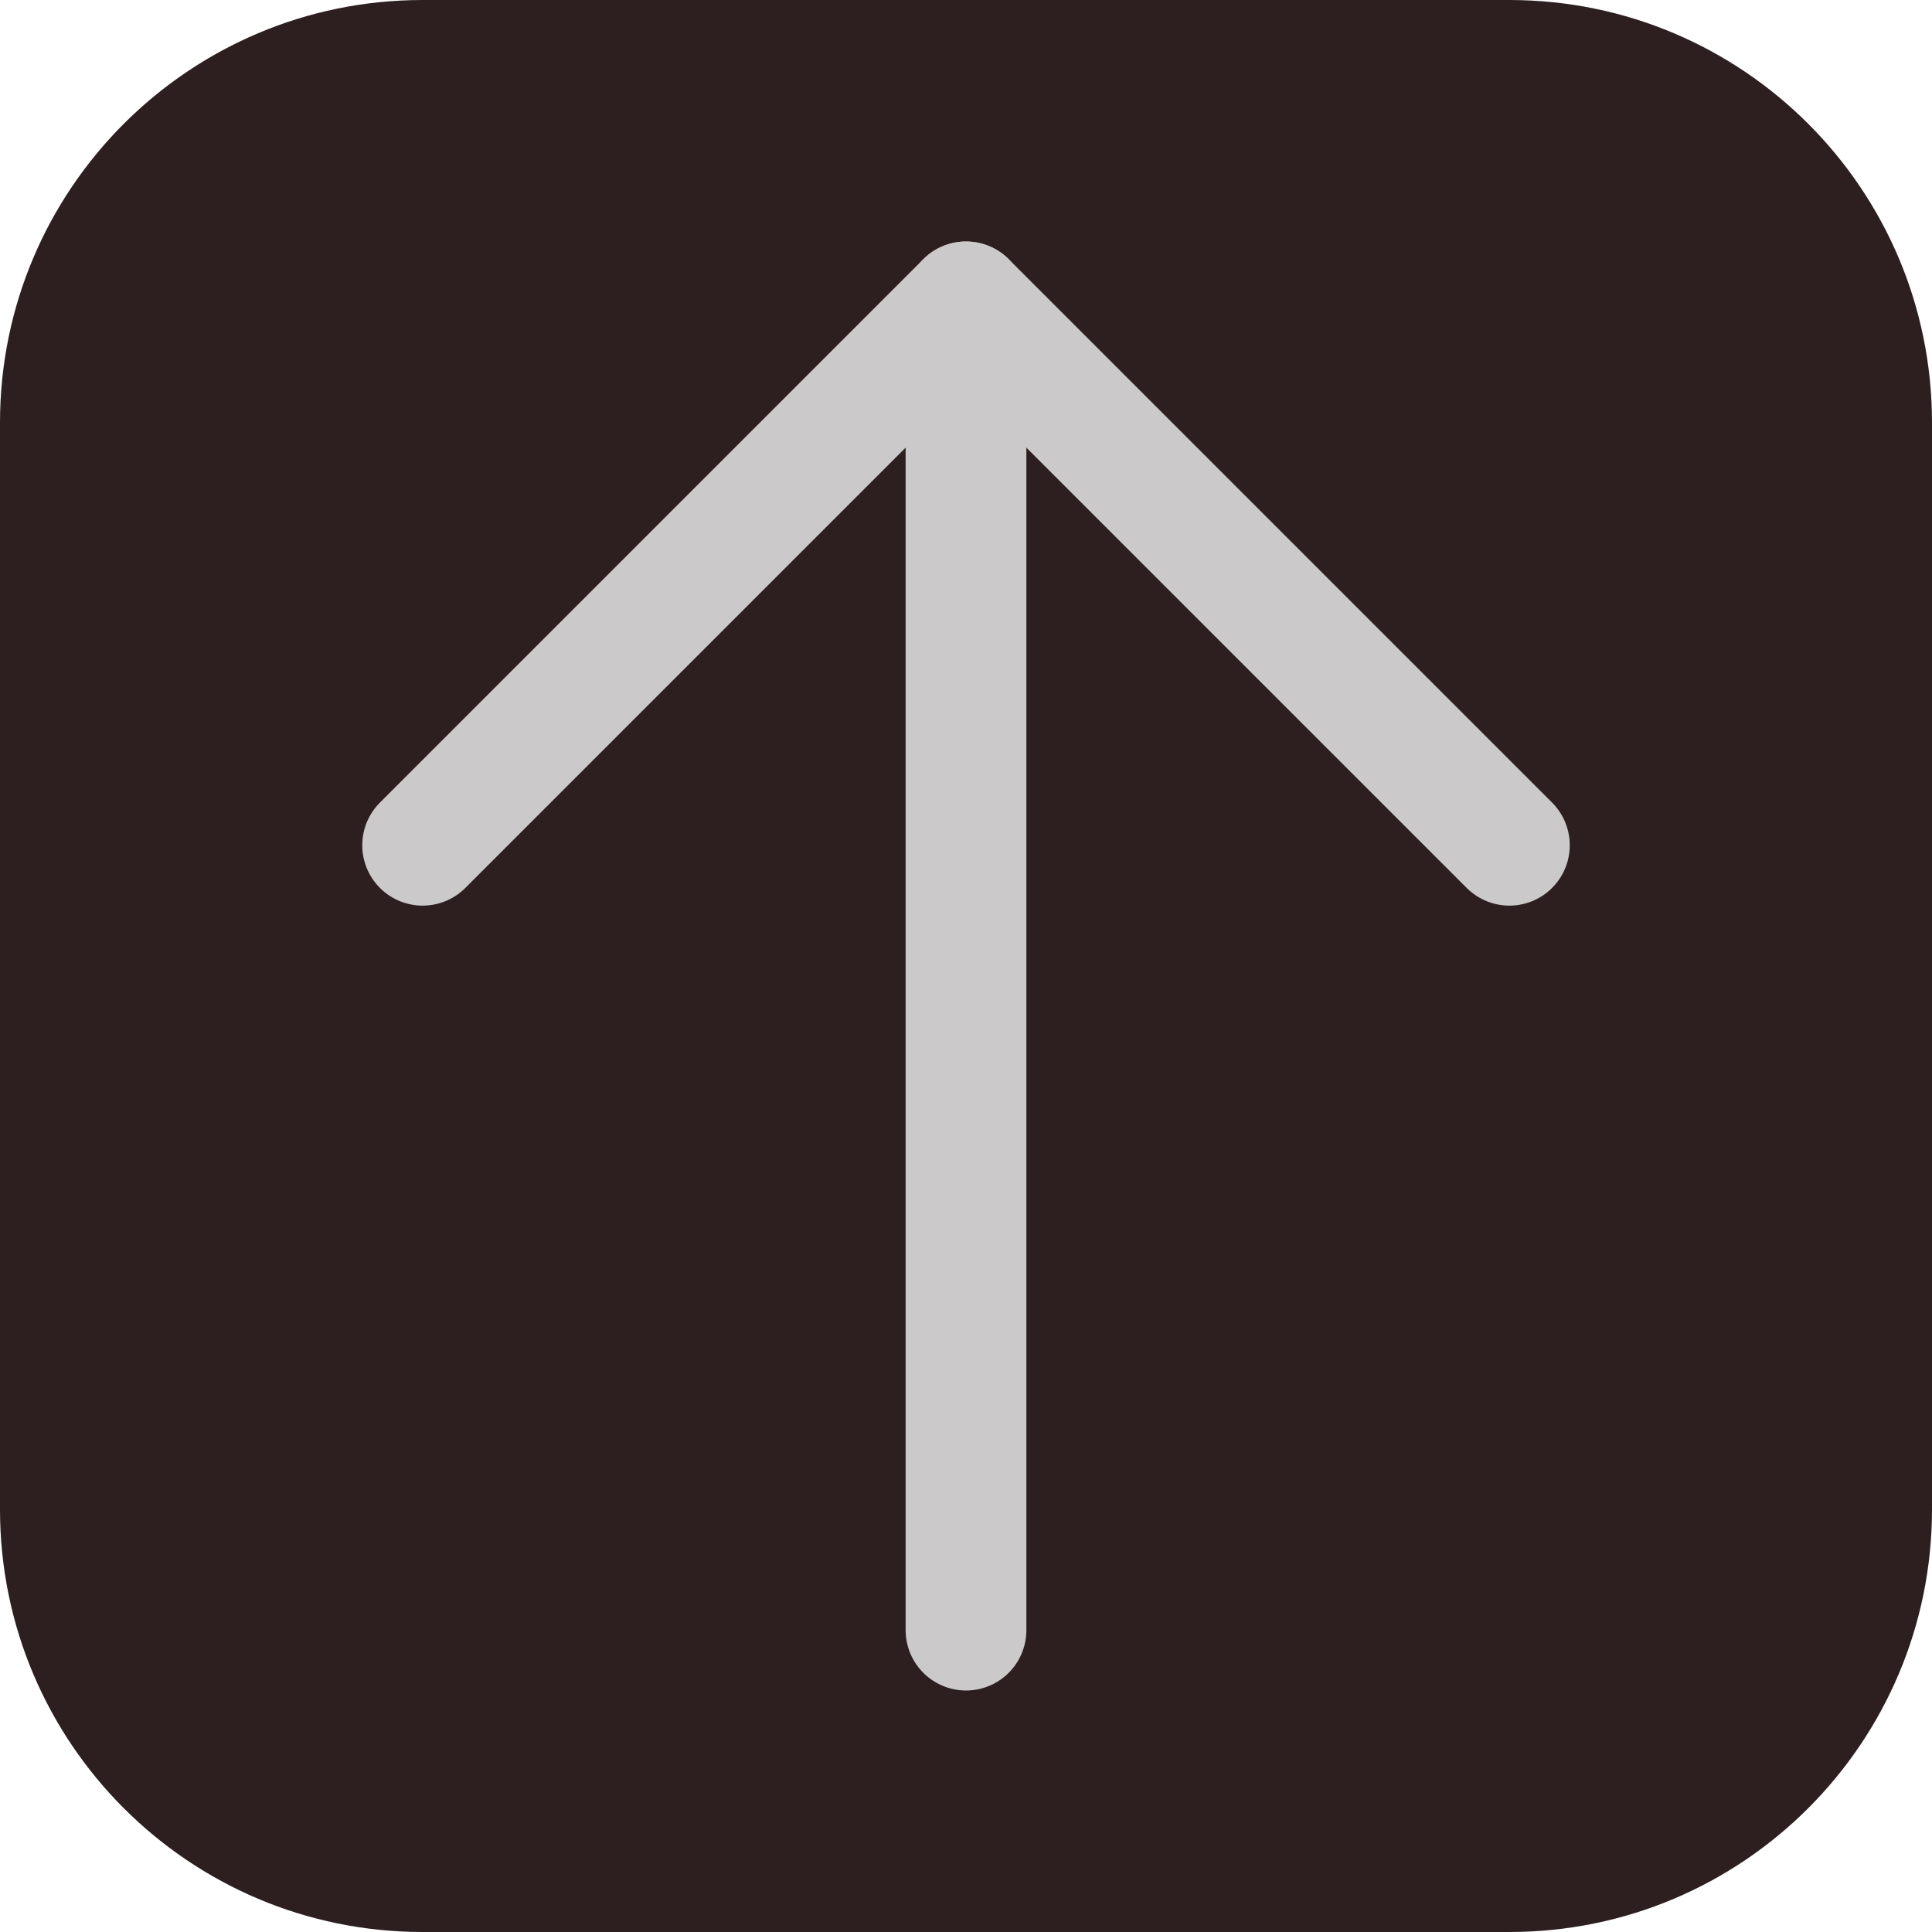
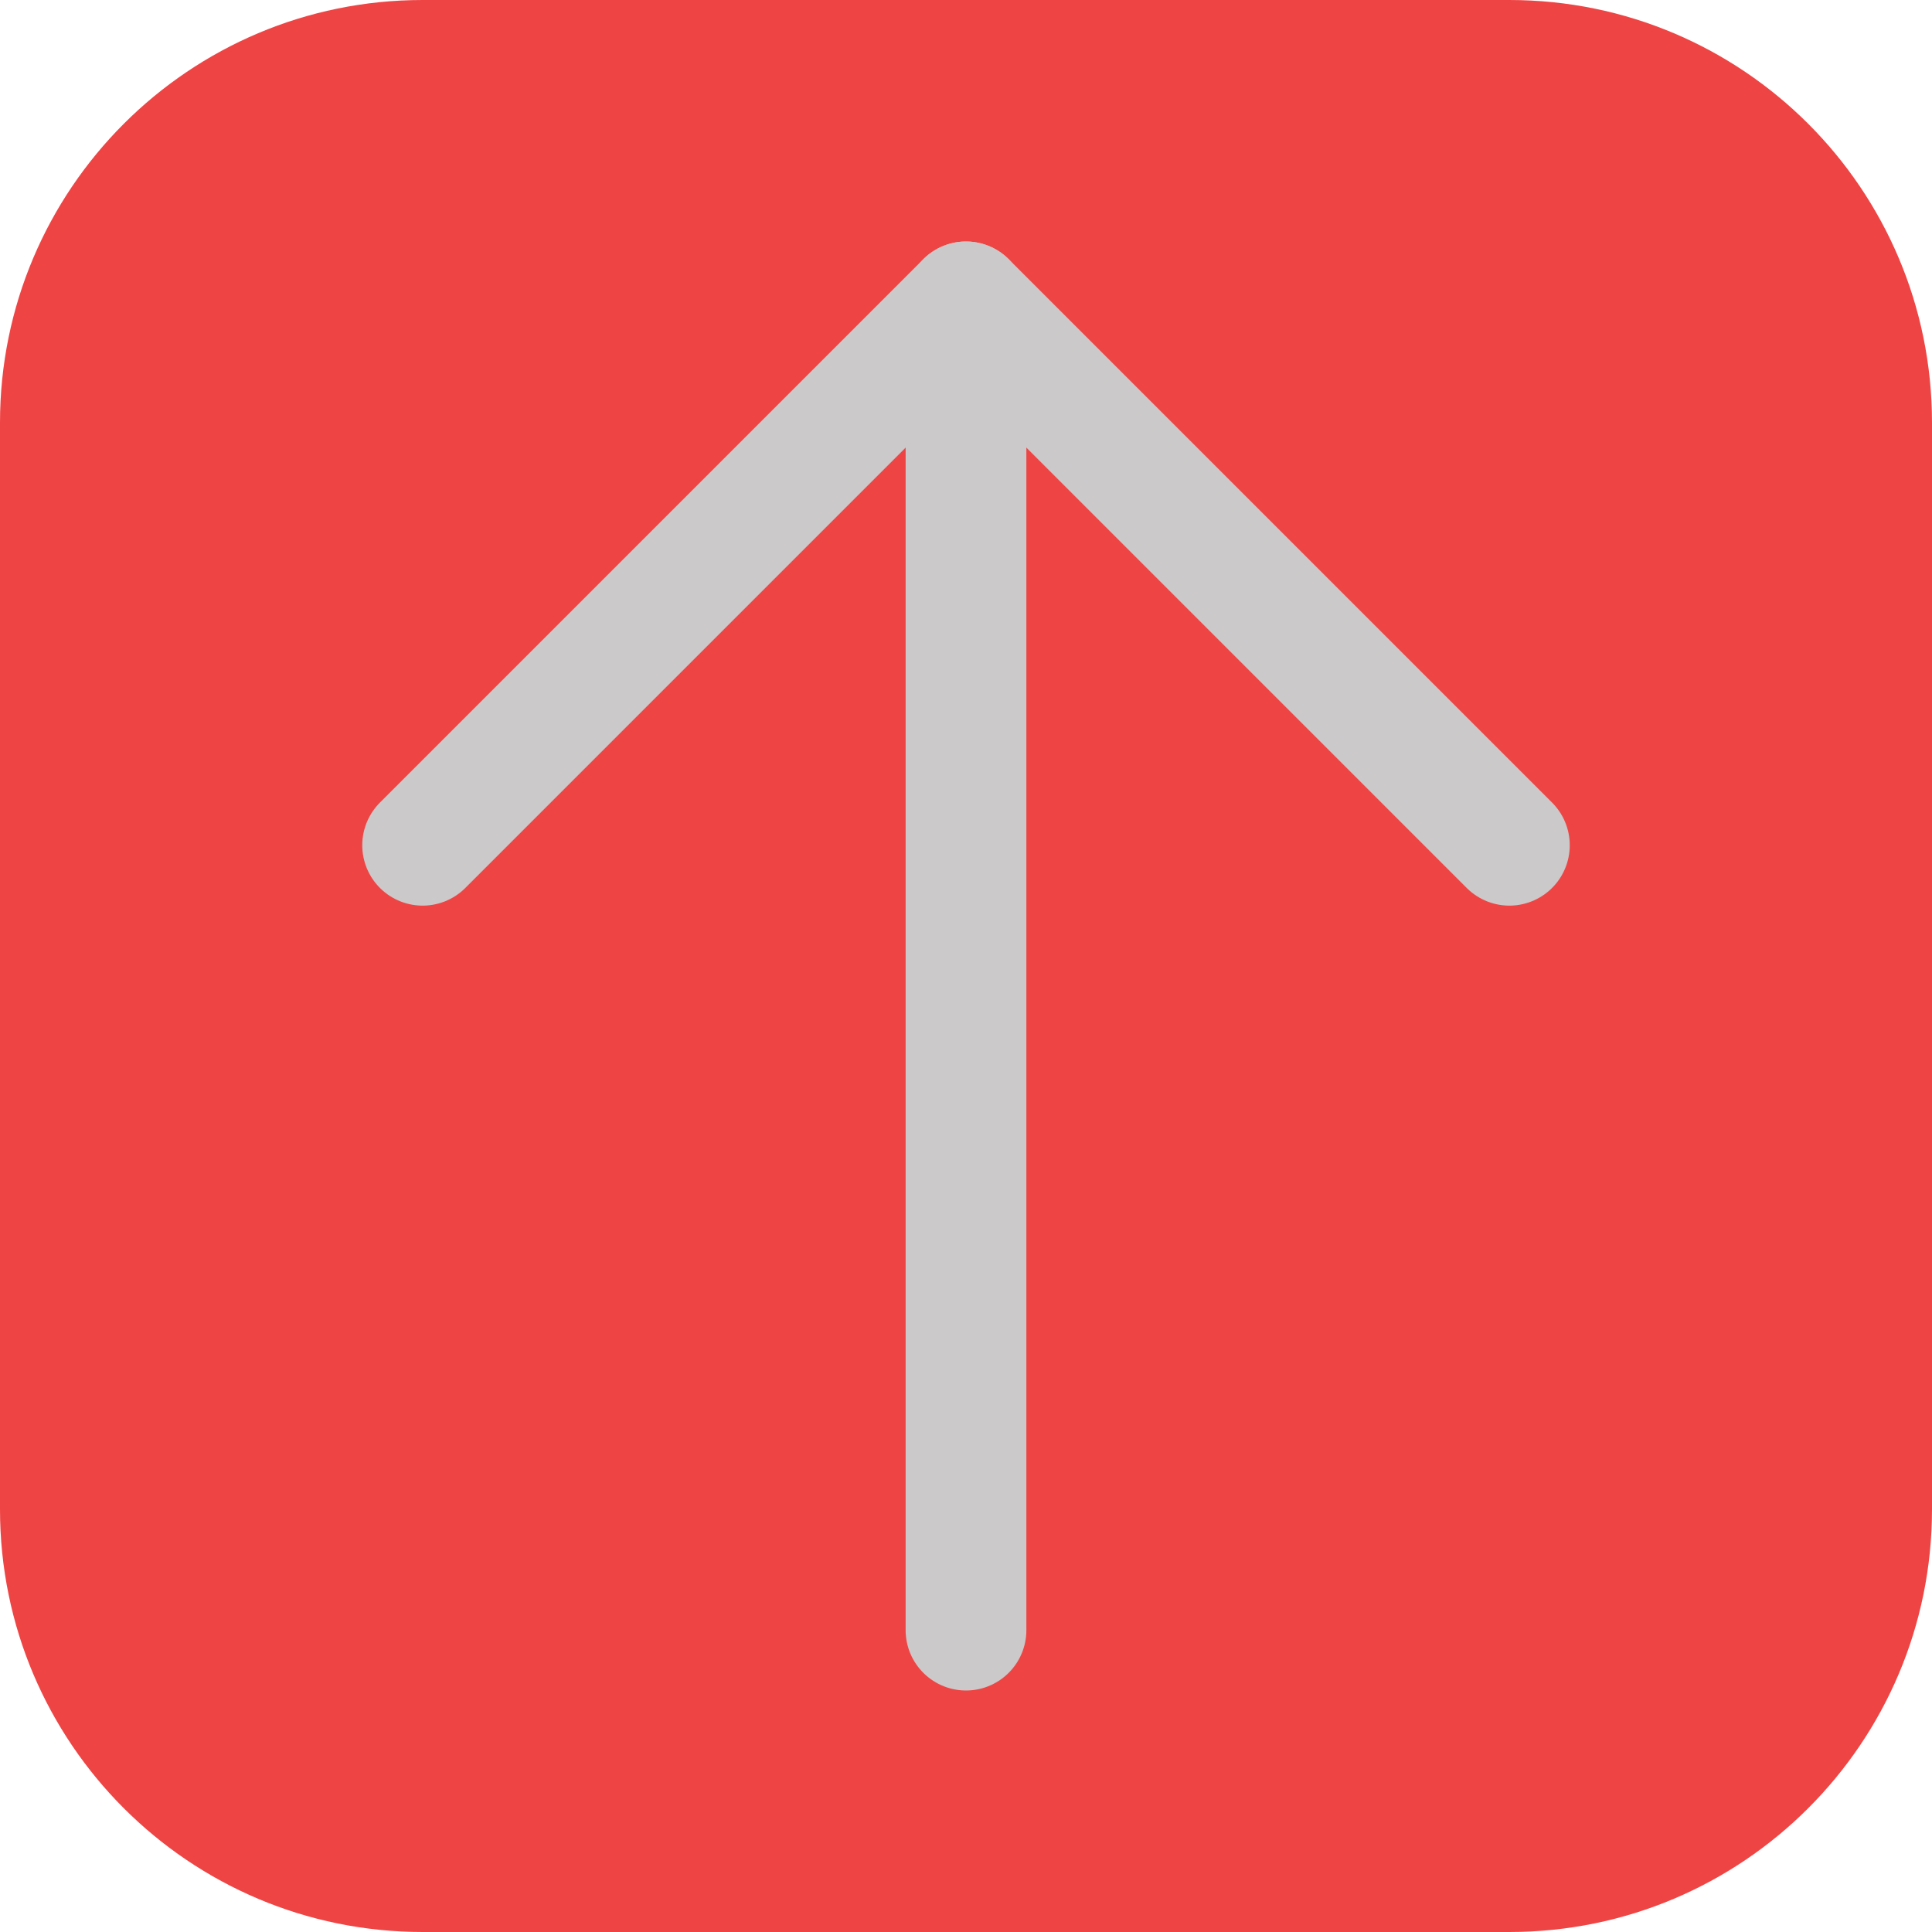
<svg xmlns="http://www.w3.org/2000/svg" width="32" height="32" viewBox="0 0 32 32" fill="none">
-   <rect width="32" height="32" rx="7" fill="#2D1F1F" />
+   <rect width="32" height="32" rx="7" fill="#ef4444" />
  <path d="M16 27V5" stroke="#CBC9C9" stroke-width="2" stroke-linecap="round" stroke-linejoin="round" />
  <path d="M7 14L16 5L25 14" stroke="#CBC9C9" stroke-width="2" stroke-linecap="round" stroke-linejoin="round" />
</svg>
